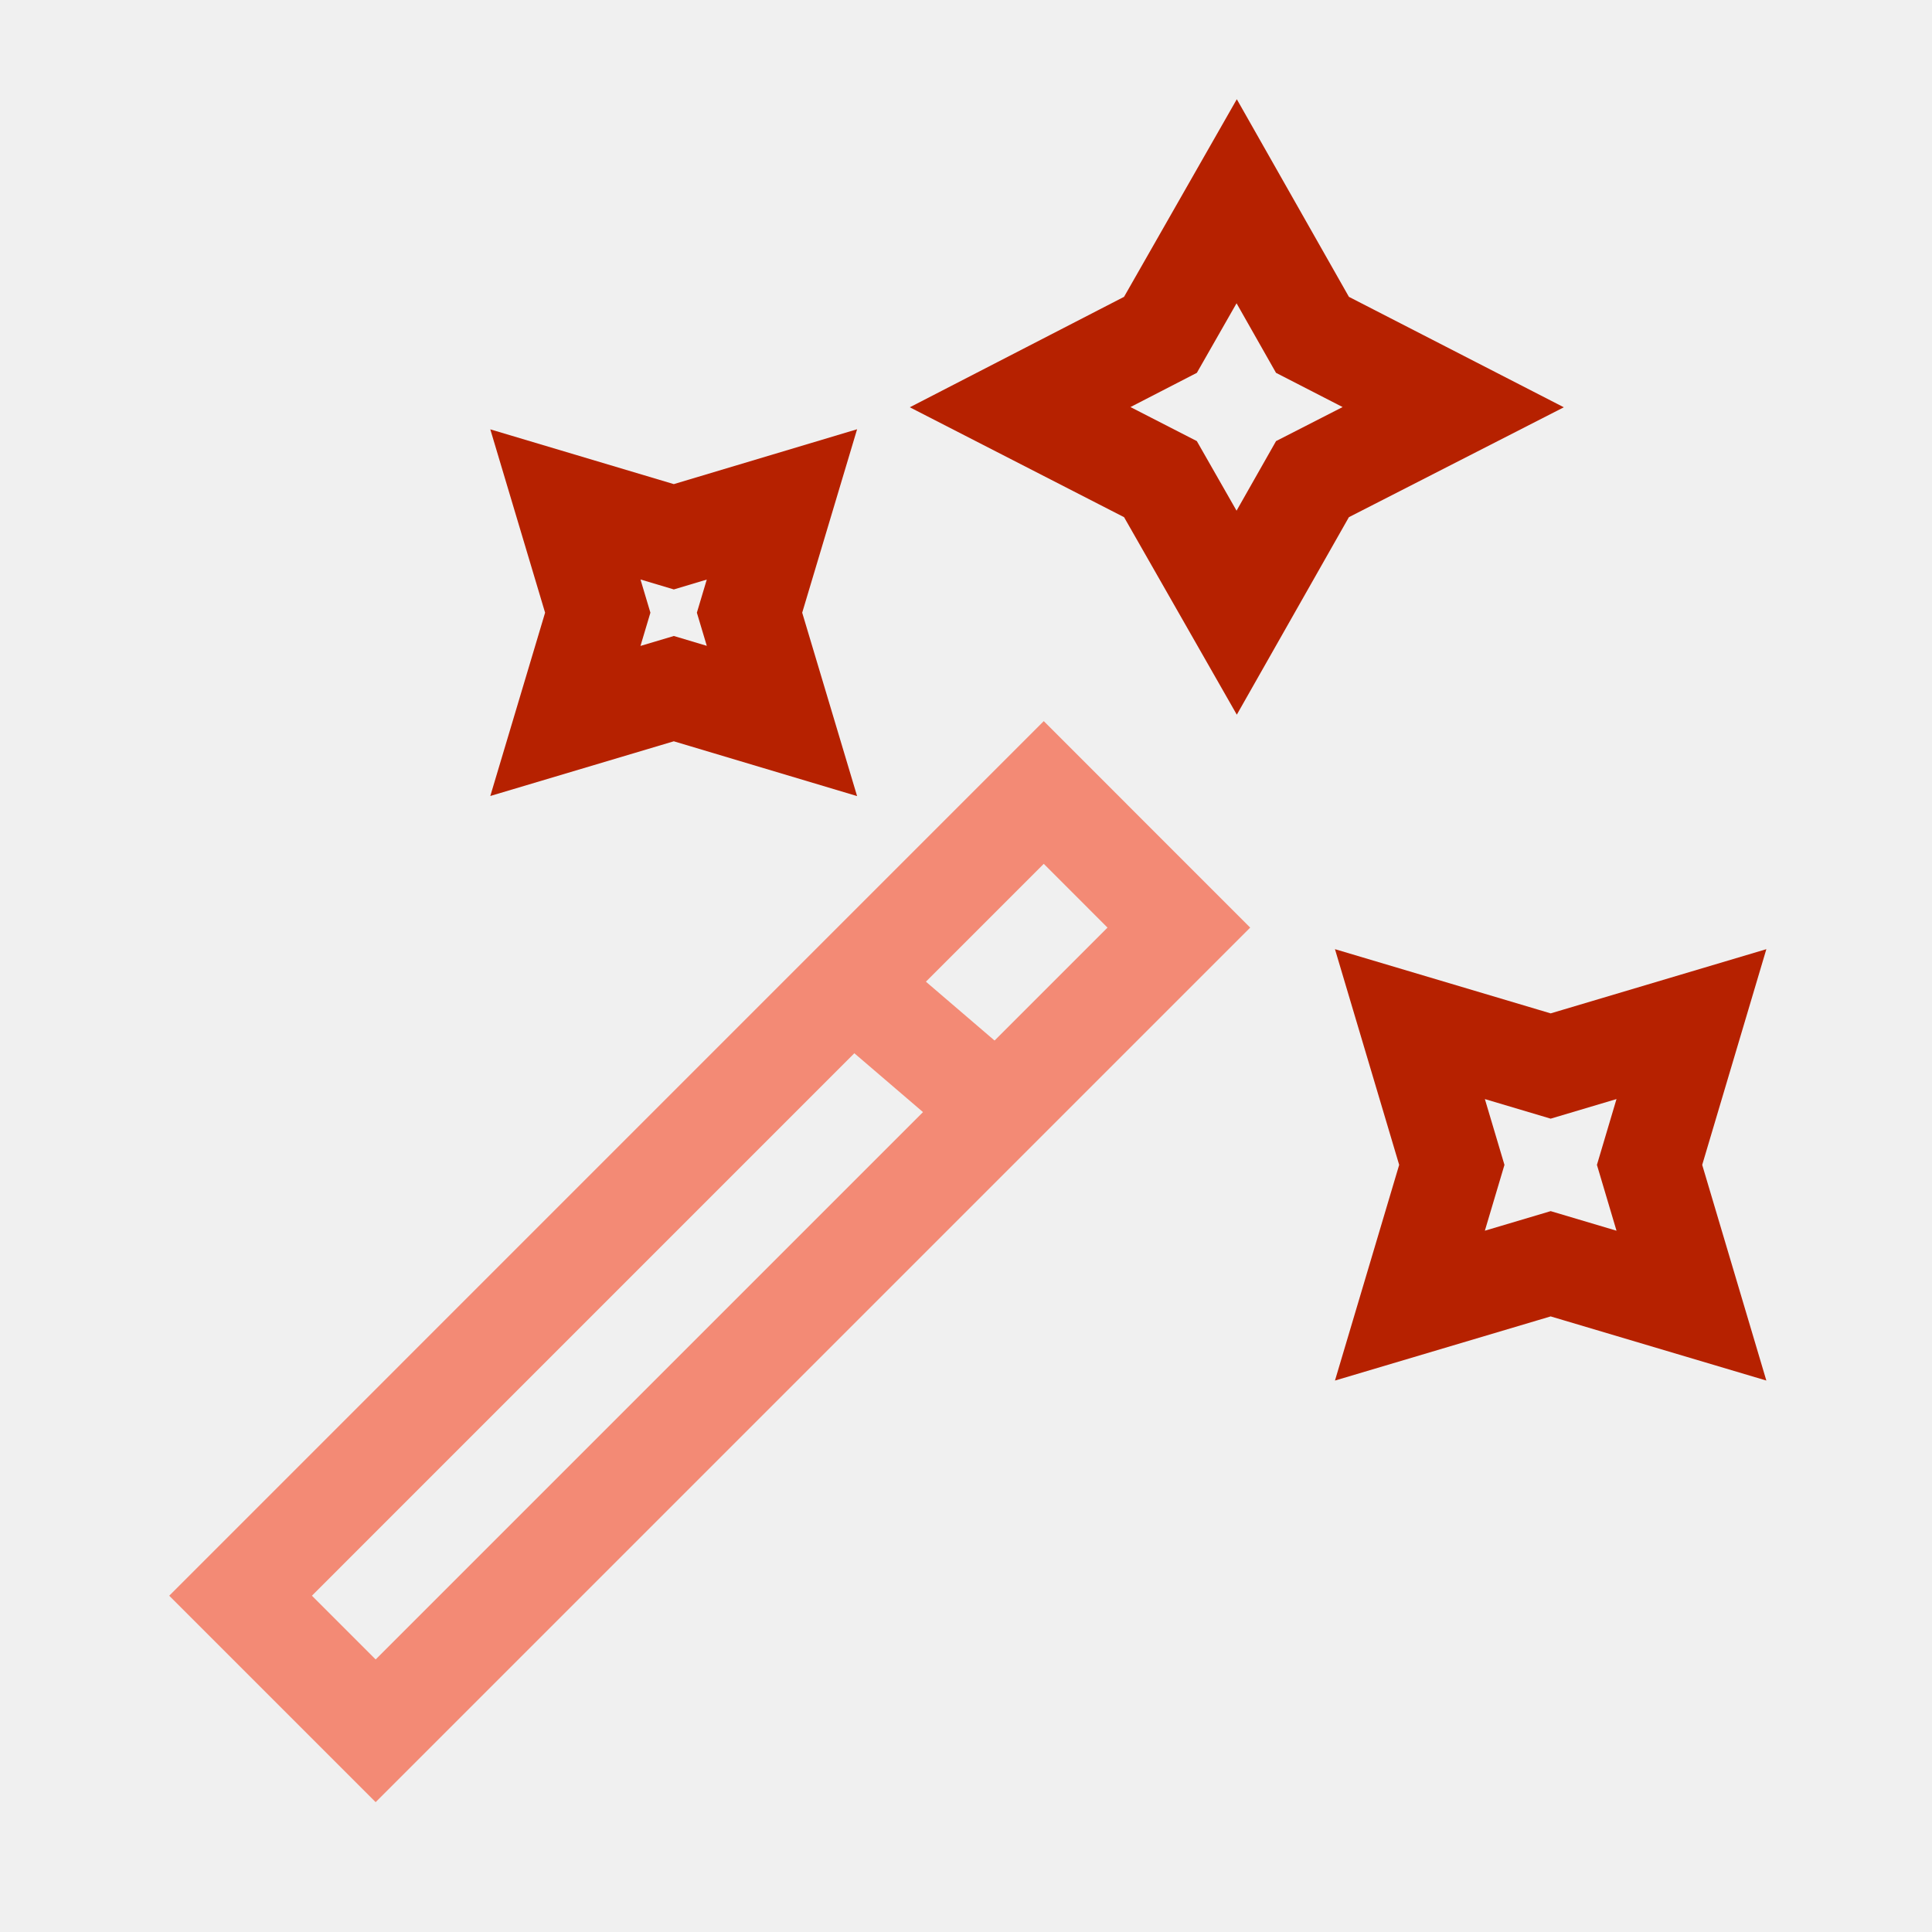
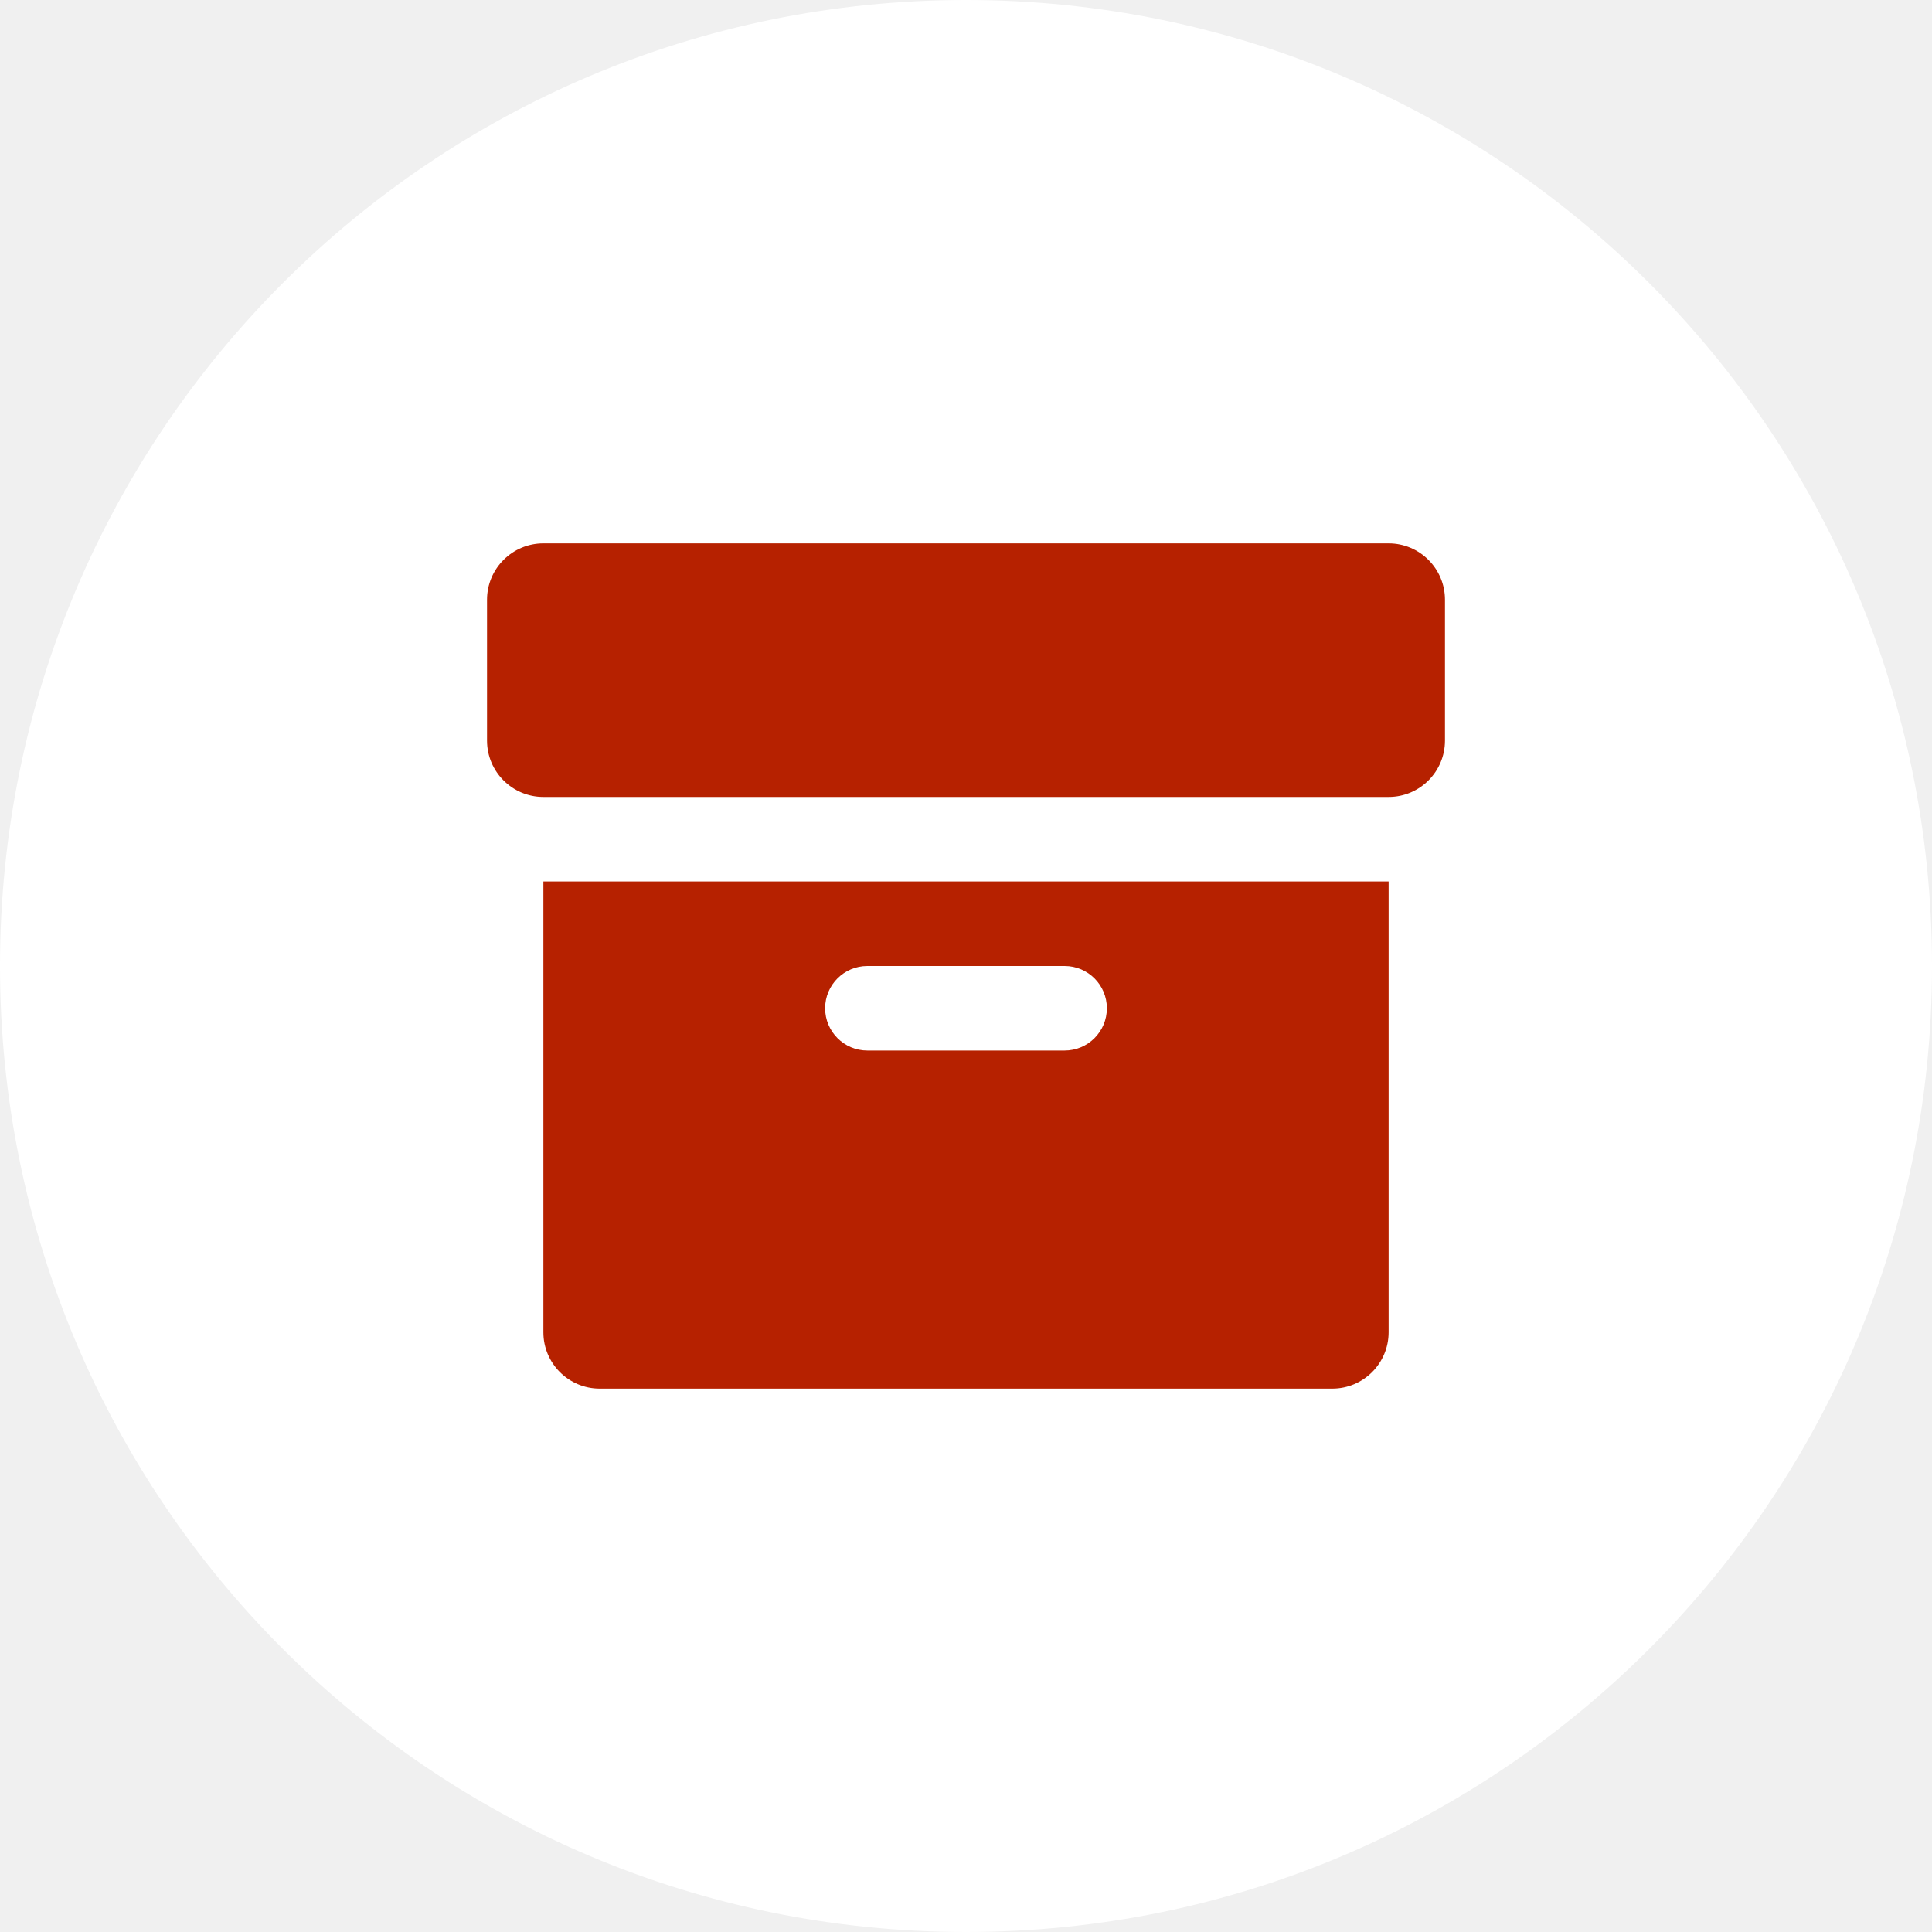
<svg xmlns="http://www.w3.org/2000/svg" width="48" height="48" viewBox="0 0 48 48" fill="none">
-   <path d="M29.288 23.046L25.932 19.689L5.977 39.645L9.333 43.001L29.288 23.046Z" stroke="#F38A75" stroke-width="2.507" stroke-miterlimit="10" />
-   <path d="M20.392 23.802L24.158 27.03" stroke="#F38A75" stroke-width="2.507" stroke-miterlimit="10" />
-   <path d="M30.725 15.222L28.831 11.904L25.345 10.116L28.831 8.319L30.725 5L32.608 8.319L36.105 10.116L32.608 11.904L30.725 15.222Z" stroke="#B62100" stroke-width="2.507" stroke-miterlimit="10" />
-   <path d="M35.029 32.438L36.07 28.941L35.029 25.444L38.526 26.485L42.023 25.444L40.983 28.941L42.023 32.438L38.526 31.398L35.029 32.438Z" stroke="#B62100" stroke-width="2.507" stroke-miterlimit="10" />
-   <path d="M14.047 17.912L14.851 15.222L14.047 12.532L16.741 13.336L19.427 12.532L18.622 15.222L19.427 17.912L16.741 17.109L14.047 17.912Z" stroke="#B62100" stroke-width="2.507" stroke-miterlimit="10" />
+   <circle cx="24" cy="24" r="24" fill="white" />
+   <path d="M12.1 14.9C12.1 14.127 12.727 13.5 13.5 13.5H34.5C35.273 13.5 35.9 14.127 35.9 14.9V18.4C35.9 19.173 35.273 19.8 34.5 19.8H13.5C12.727 19.8 12.1 19.173 12.1 18.4V14.9Z" fill="#B62100" />
+   <path fill-rule="evenodd" clip-rule="evenodd" d="M13.5 21.9V33.1C13.5 33.873 14.127 34.5 14.9 34.5H33.1C33.873 34.5 34.5 33.873 34.5 33.1V21.9H13.5ZM20.5 25.05C20.5 24.47 20.97 24 21.55 24H26.45C27.03 24 27.5 24.47 27.5 25.05C27.5 25.63 27.03 26.1 26.45 26.1H21.55C20.97 26.1 20.5 25.63 20.5 25.05Z" fill="#B62100" />
</svg>
